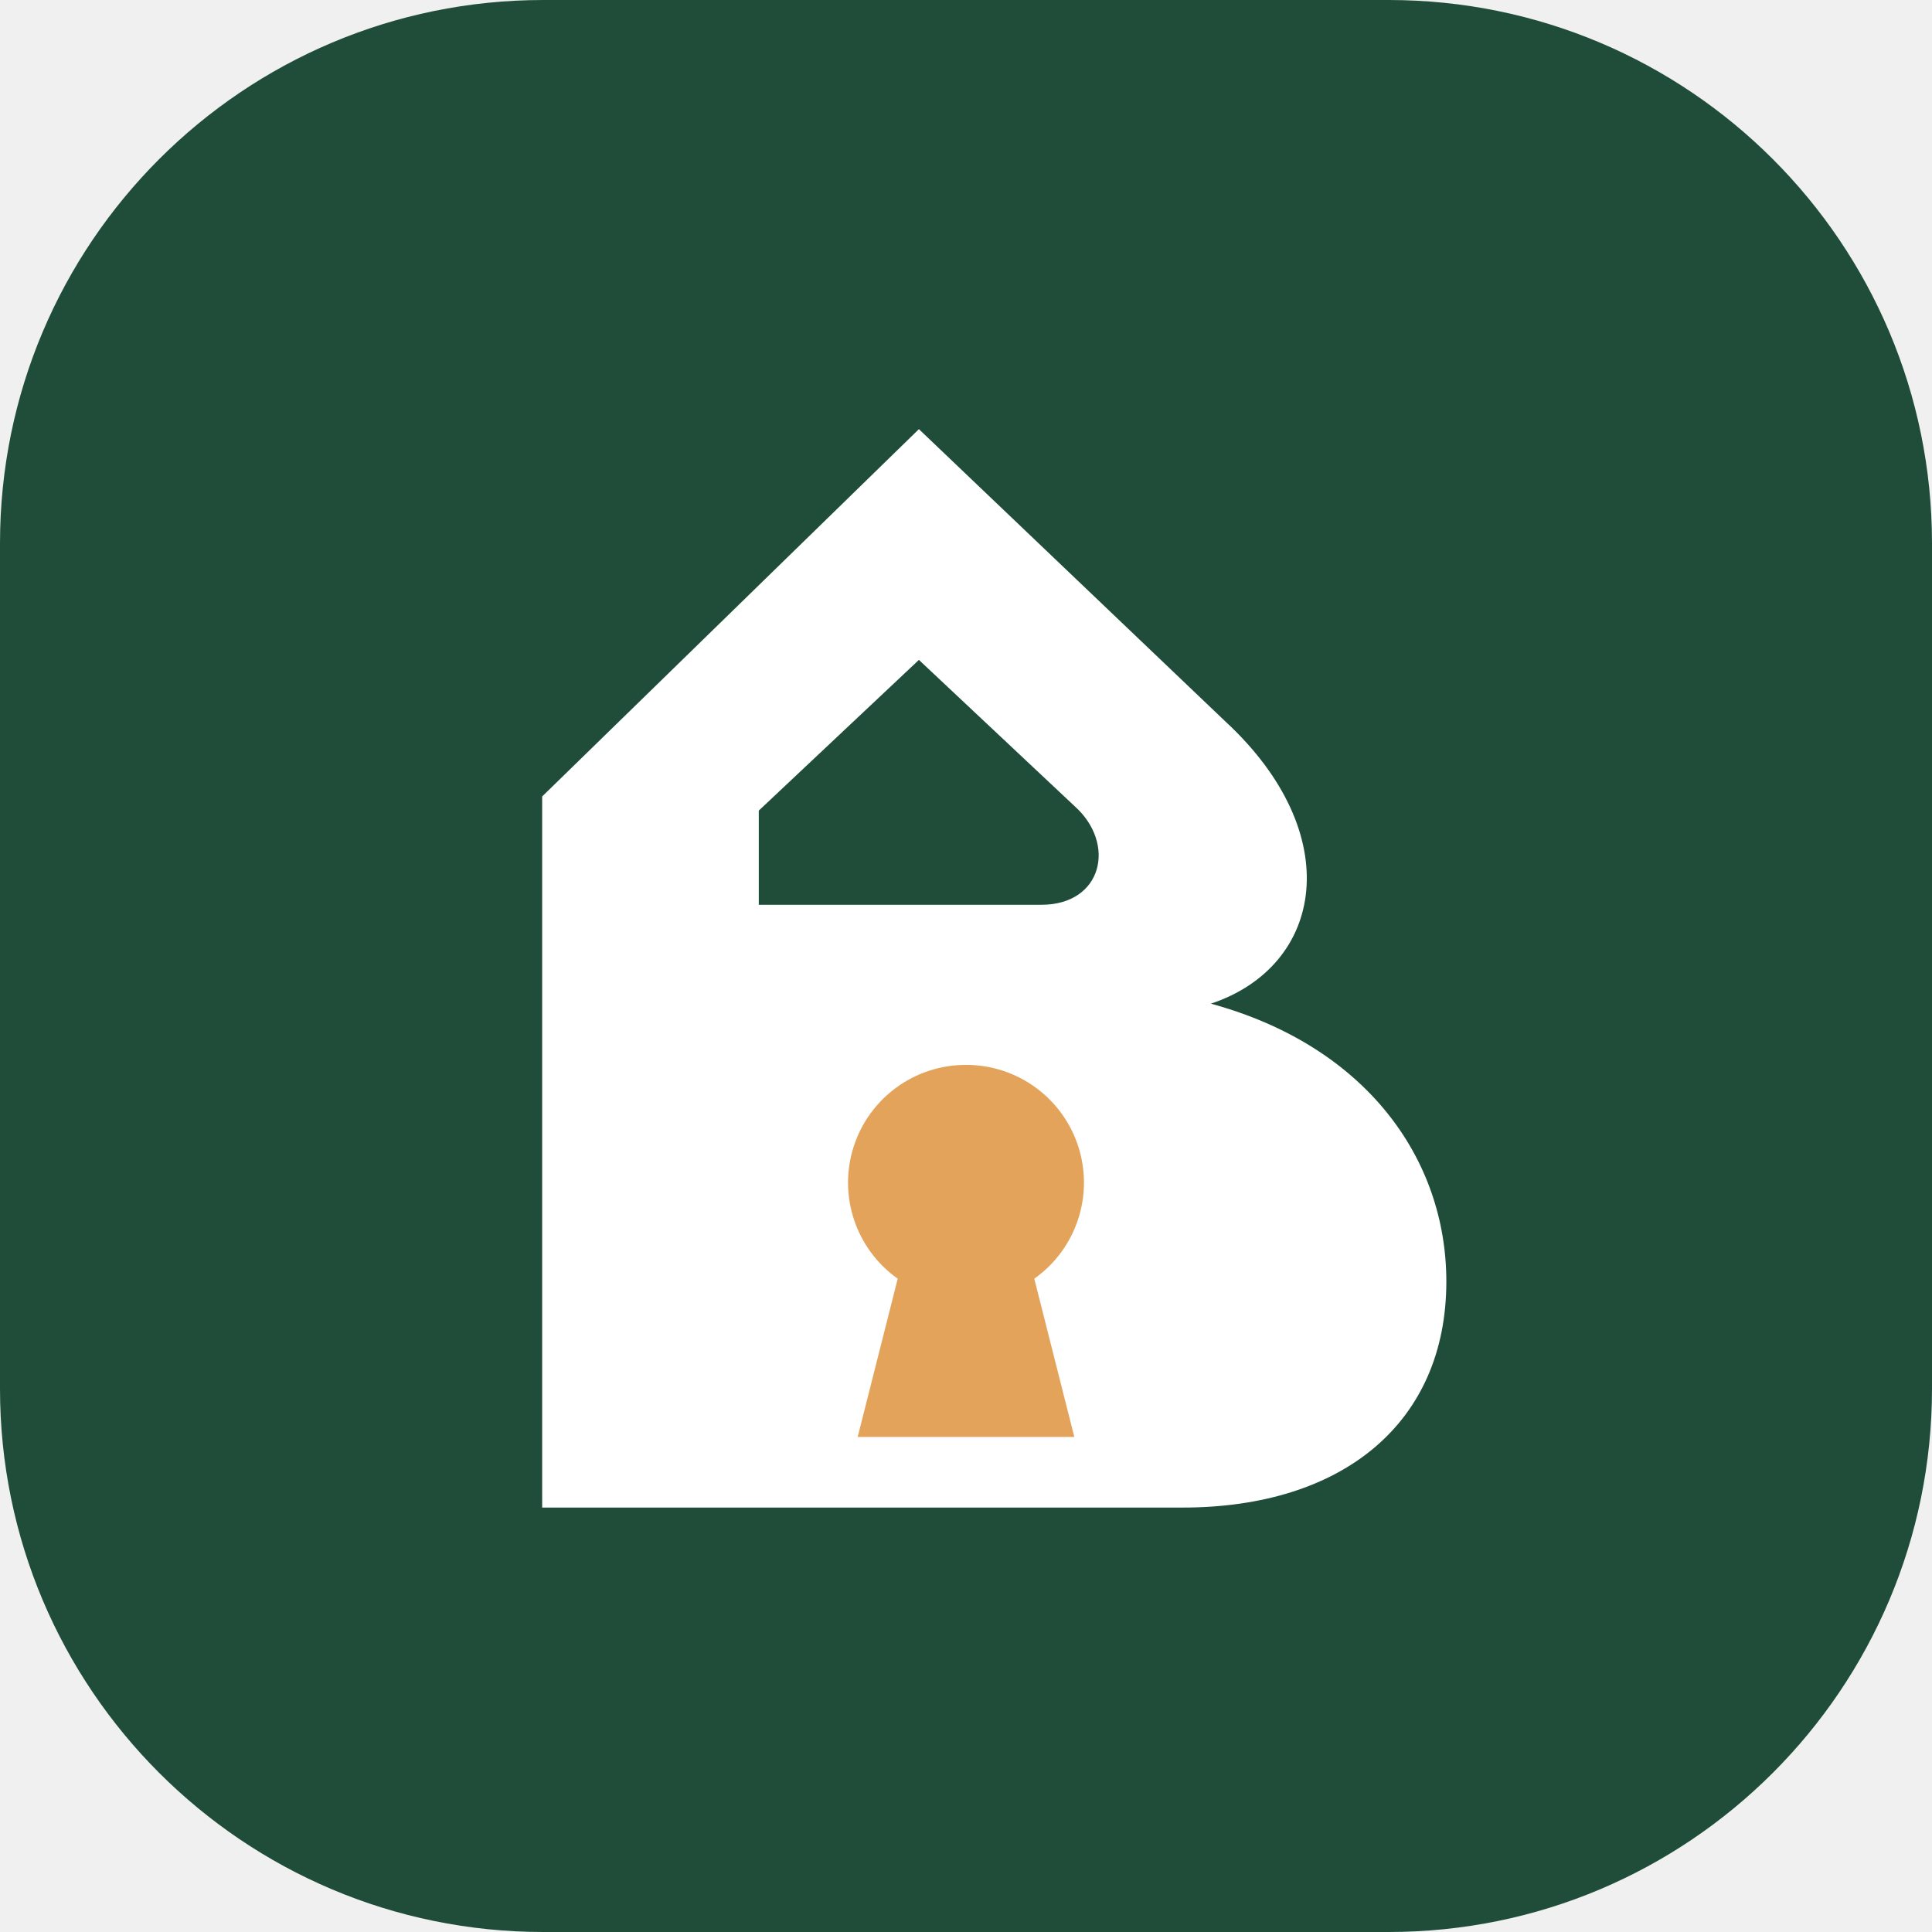
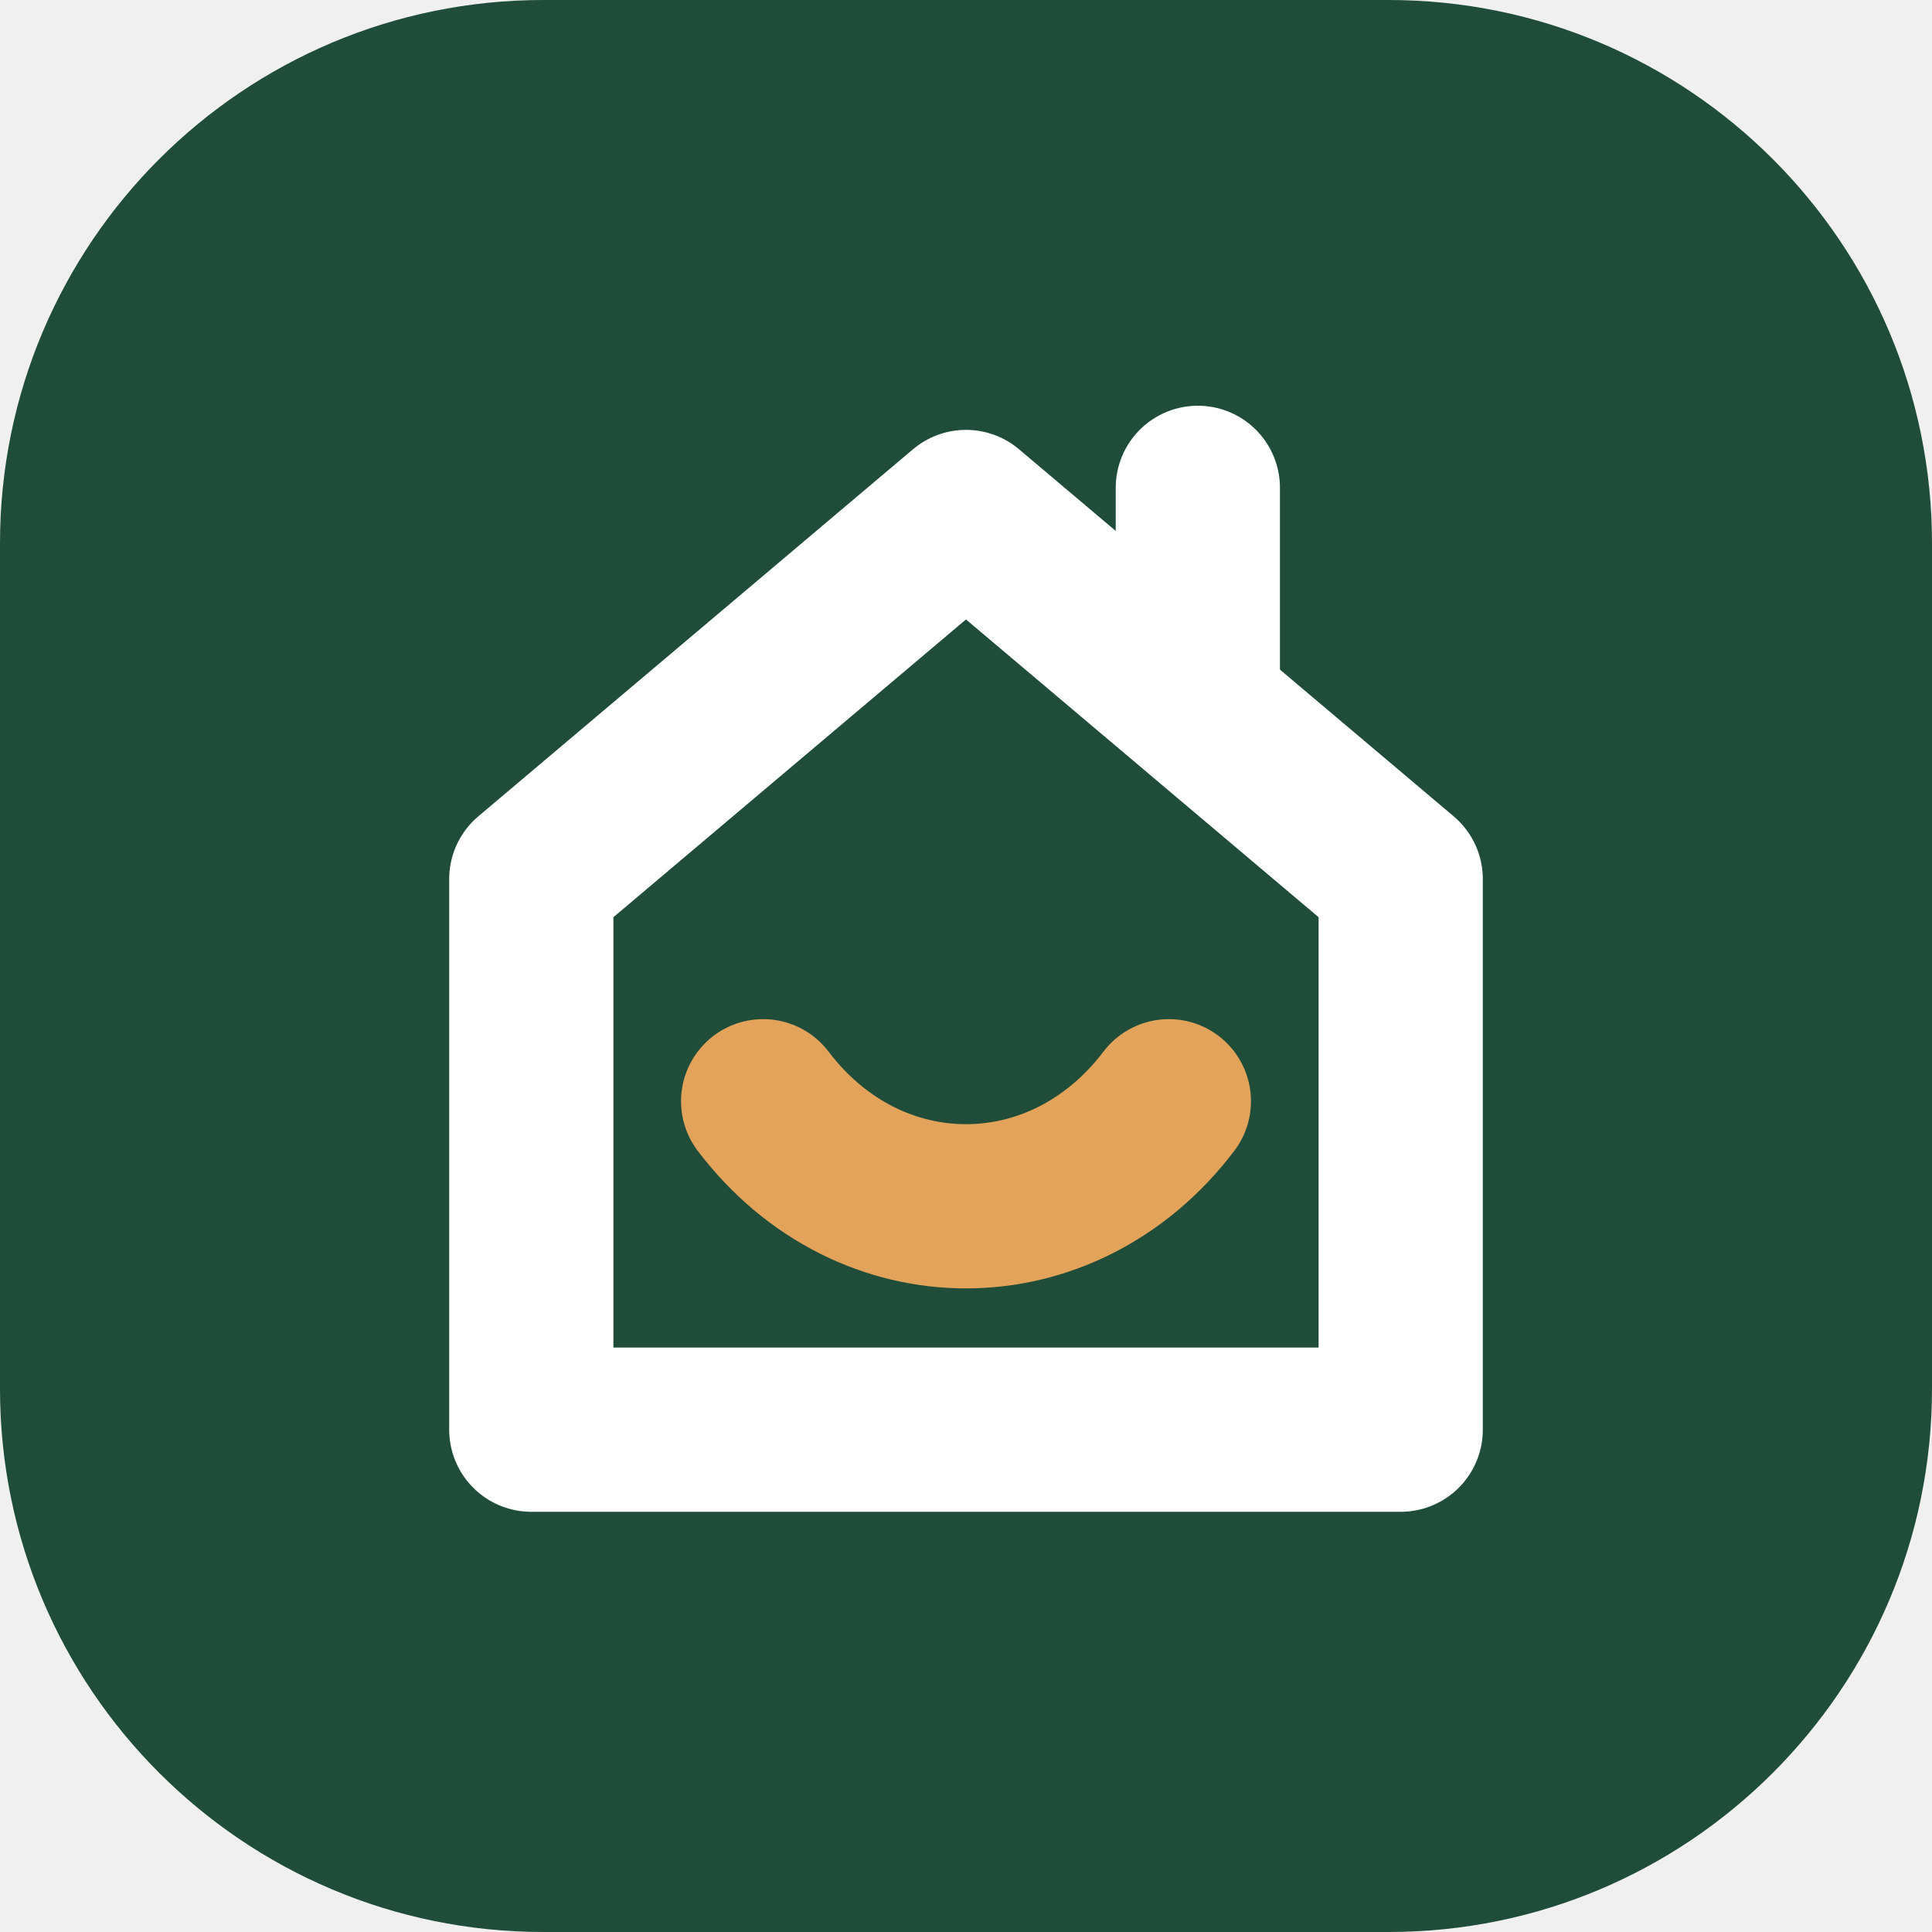
<svg xmlns="http://www.w3.org/2000/svg" viewBox="0 0 32 32">
  <rect width="32" height="32" rx="9" fill="#1f4d3a" />
-   <g transform="translate(16 16) scale(.78) translate(-16 -16)">
-     <path fill-rule="evenodd" fill="#fff" d="M7 27.5V12.4L15 4.6l6.5 6.2c2.6 2.4 2.1 5.2-.3 6 3.3.9 5 3.3 5 5.9 0 3-2.2 4.8-5.6 4.8z M11.6 14.7h6c1.3 0 1.6-1.3.7-2.1L15 9.5l-3.4 3.2z" />
-     <path fill="#e3a35a" d="M16 18.1a2.5 2.5 0 0 1 1.45 4.54l.85 3.36h-4.6l.85-3.36A2.5 2.5 0 0 1 16 18.1z" />
+   <g transform="translate(16 16) scale(.8) translate(-16 -16.4)">
+     <path d="M7 26V14.6L16 7l9 7.6V26z" fill="none" stroke="#fff" stroke-width="3.4" stroke-linejoin="round" />
+     <path d="M20.8 10.5V6.5" fill="none" stroke="#fff" stroke-width="3.4" stroke-linecap="round" />
+     <path d="M11.8 19.2c2.2 2.9 6.2 2.9 8.4 0" fill="none" stroke="#e3a35a" stroke-width="3.4" stroke-linecap="round" />
  </g>
</svg>
